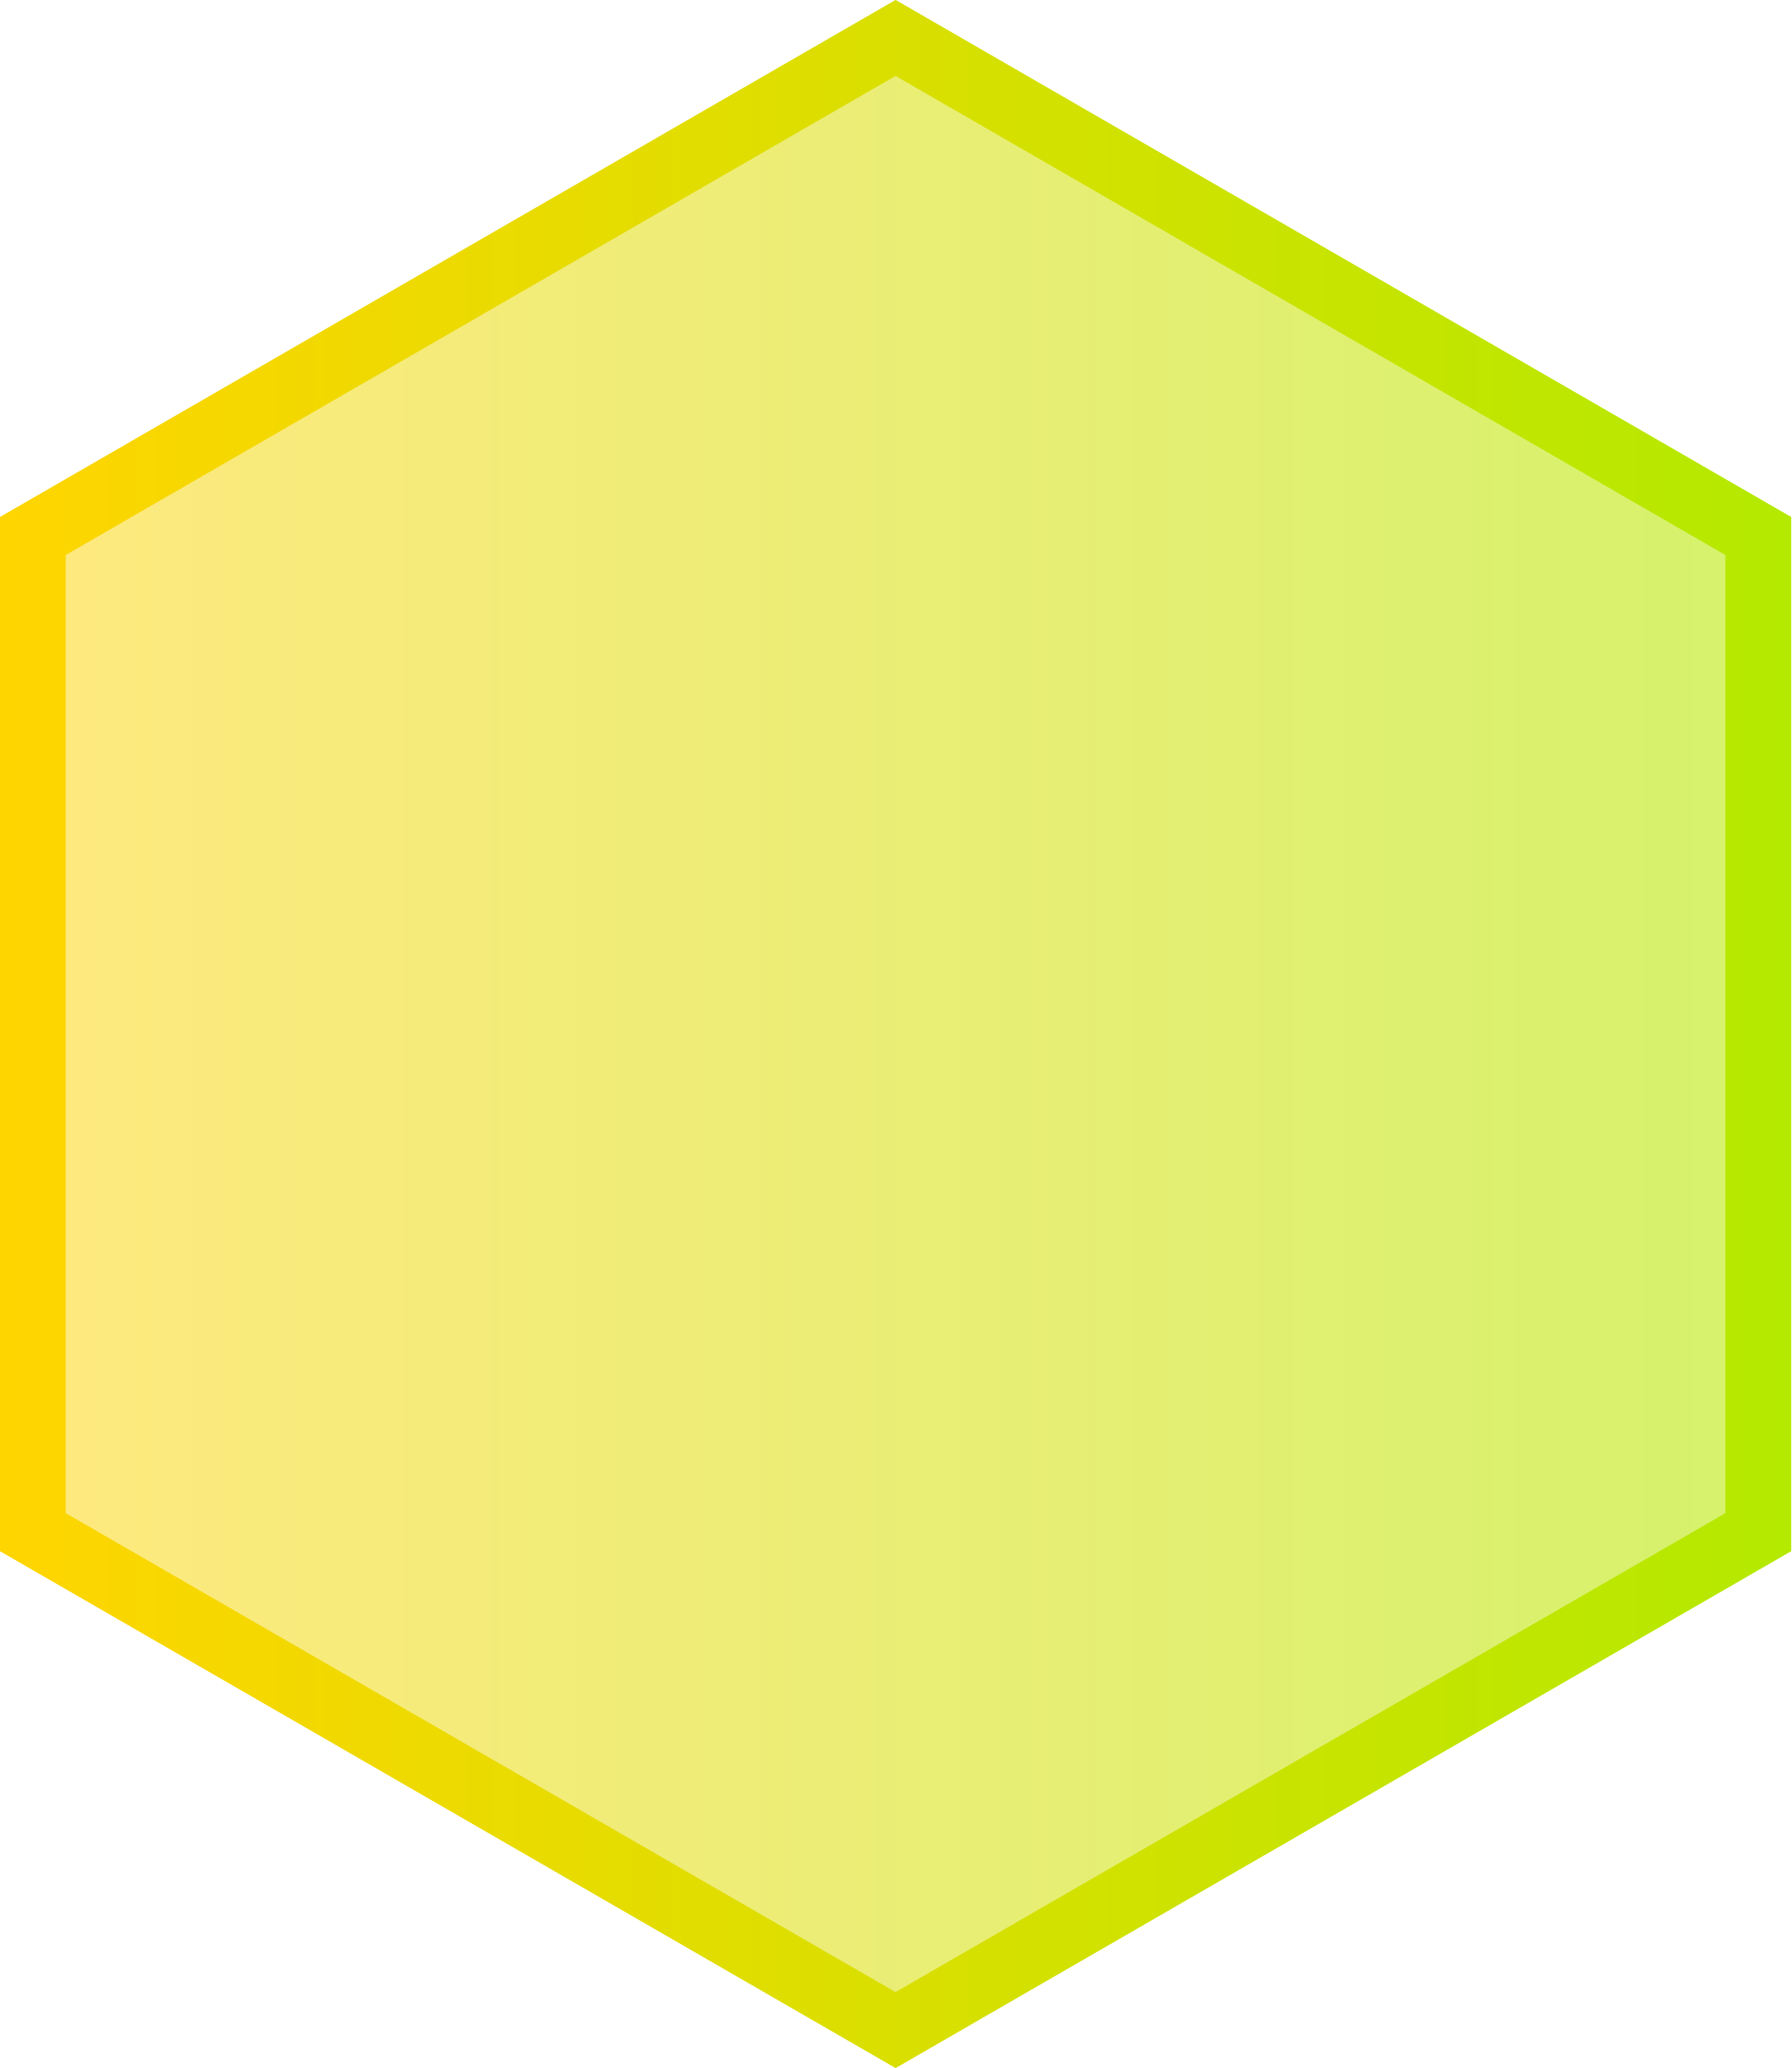
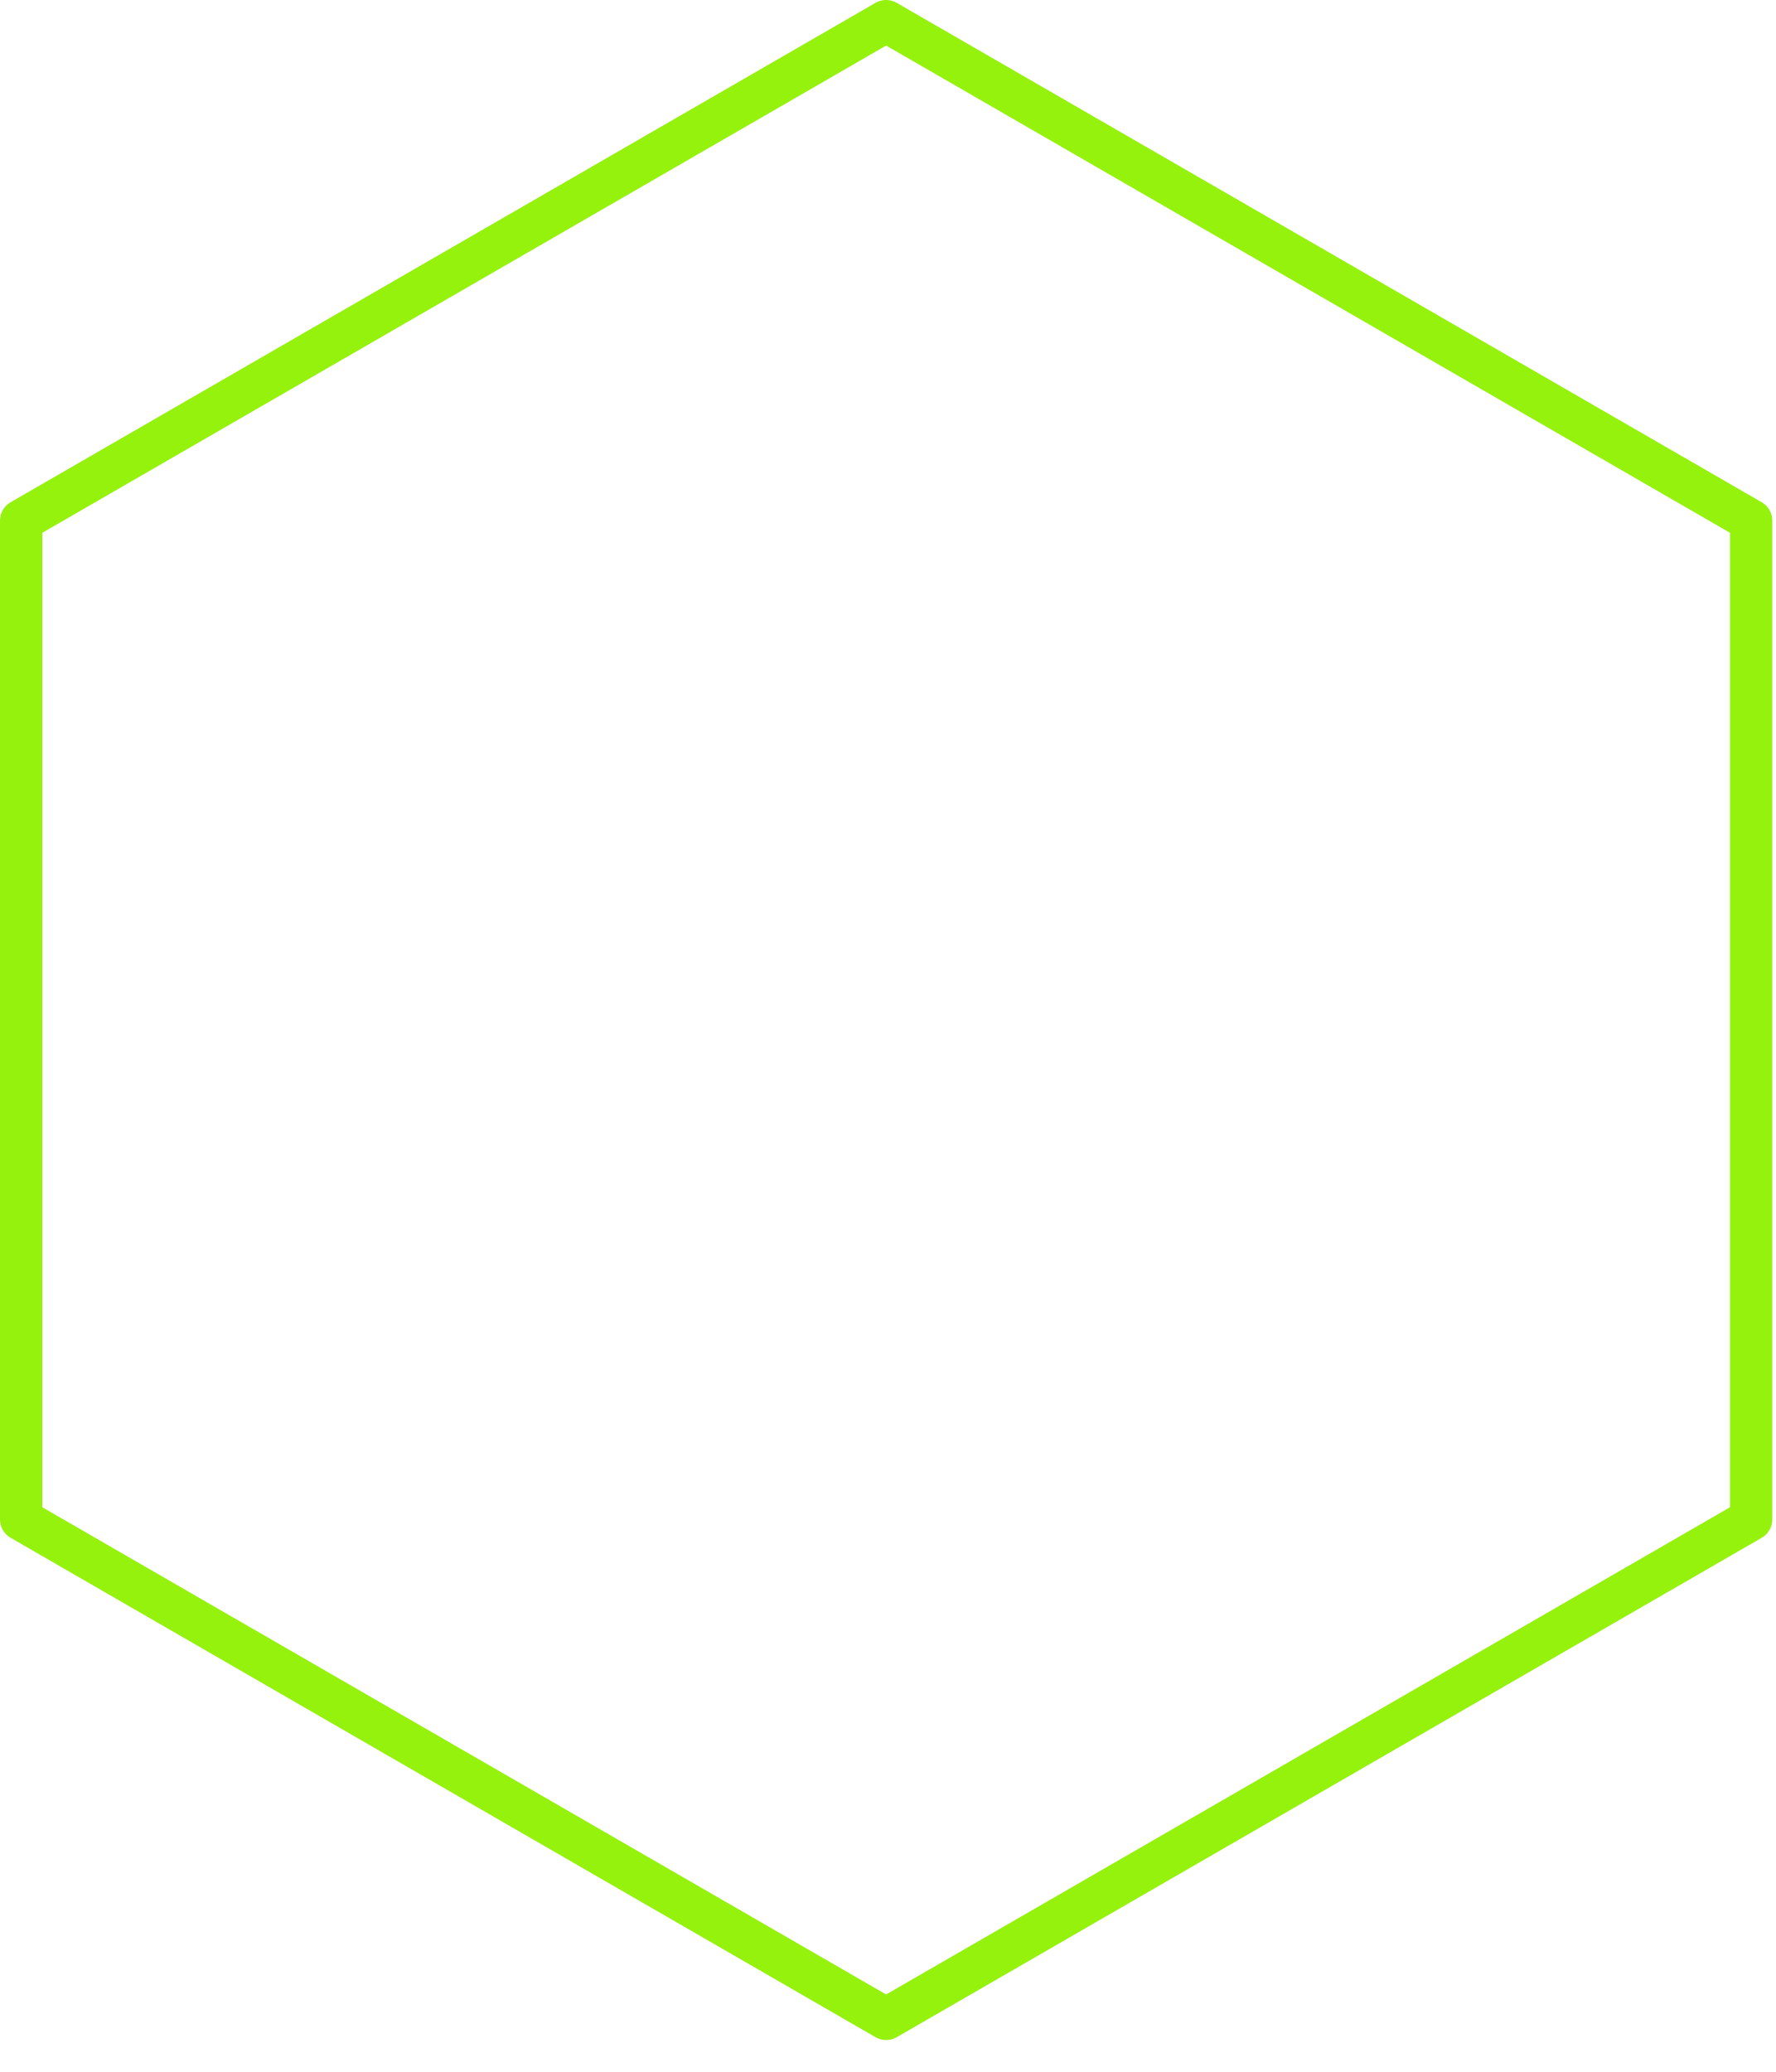
- <svg xmlns="http://www.w3.org/2000/svg" viewBox="0 0 109.01 125.87">
-   <defs>
-     <style>.cls-1{fill:url(#linear-gradient);}.cls-2{fill:url(#New_Gradient_Swatch_2);}</style>
-     <linearGradient id="linear-gradient" y1="62.94" x2="109.01" y2="62.94" gradientUnits="userSpaceOnUse">
-       <stop offset="0" stop-color="#ffe97f" />
-       <stop offset="1" stop-color="#d5f26b" />
-     </linearGradient>
-     <linearGradient id="New_Gradient_Swatch_2" y1="62.94" x2="109.01" y2="62.94" gradientUnits="userSpaceOnUse">
-       <stop offset="0" stop-color="#ffd500" />
-       <stop offset="1" stop-color="#b4e900" />
-     </linearGradient>
-   </defs>
-   <g id="Layer_2" data-name="Layer 2">
-     <g id="Layer_1-2" data-name="Layer 1">
-       <polygon class="cls-1" points="109.01 94.41 109.01 31.47 54.51 0 0 31.47 0 94.41 54.51 125.87 109.01 94.41" />
-       <path class="cls-2" d="M54.5,4.62,105,33.78V92.1L54.5,121.25,4,92.1V33.78L54.5,4.62M54.5,0,0,31.47V94.41l54.5,31.46L109,94.41V31.47L54.5,0Z" />
-     </g>
-   </g>
+ <svg xmlns="http://www.w3.org/2000/svg" width="100%" height="100%" viewBox="0 0 42 49" version="1.1" xml:space="preserve" style="fill-rule:evenodd;clip-rule:evenodd;stroke-linecap:round;stroke-linejoin:round;stroke-miterlimit:1.5;">
+   <path d="M20.957,47.744l-20.457,-11.811l0,-23.622l20.457,-11.811l20.458,11.811l0,23.622l-20.458,11.811Z" style="fill:none;stroke:#94f20d;stroke-width:1px;" />
</svg>
